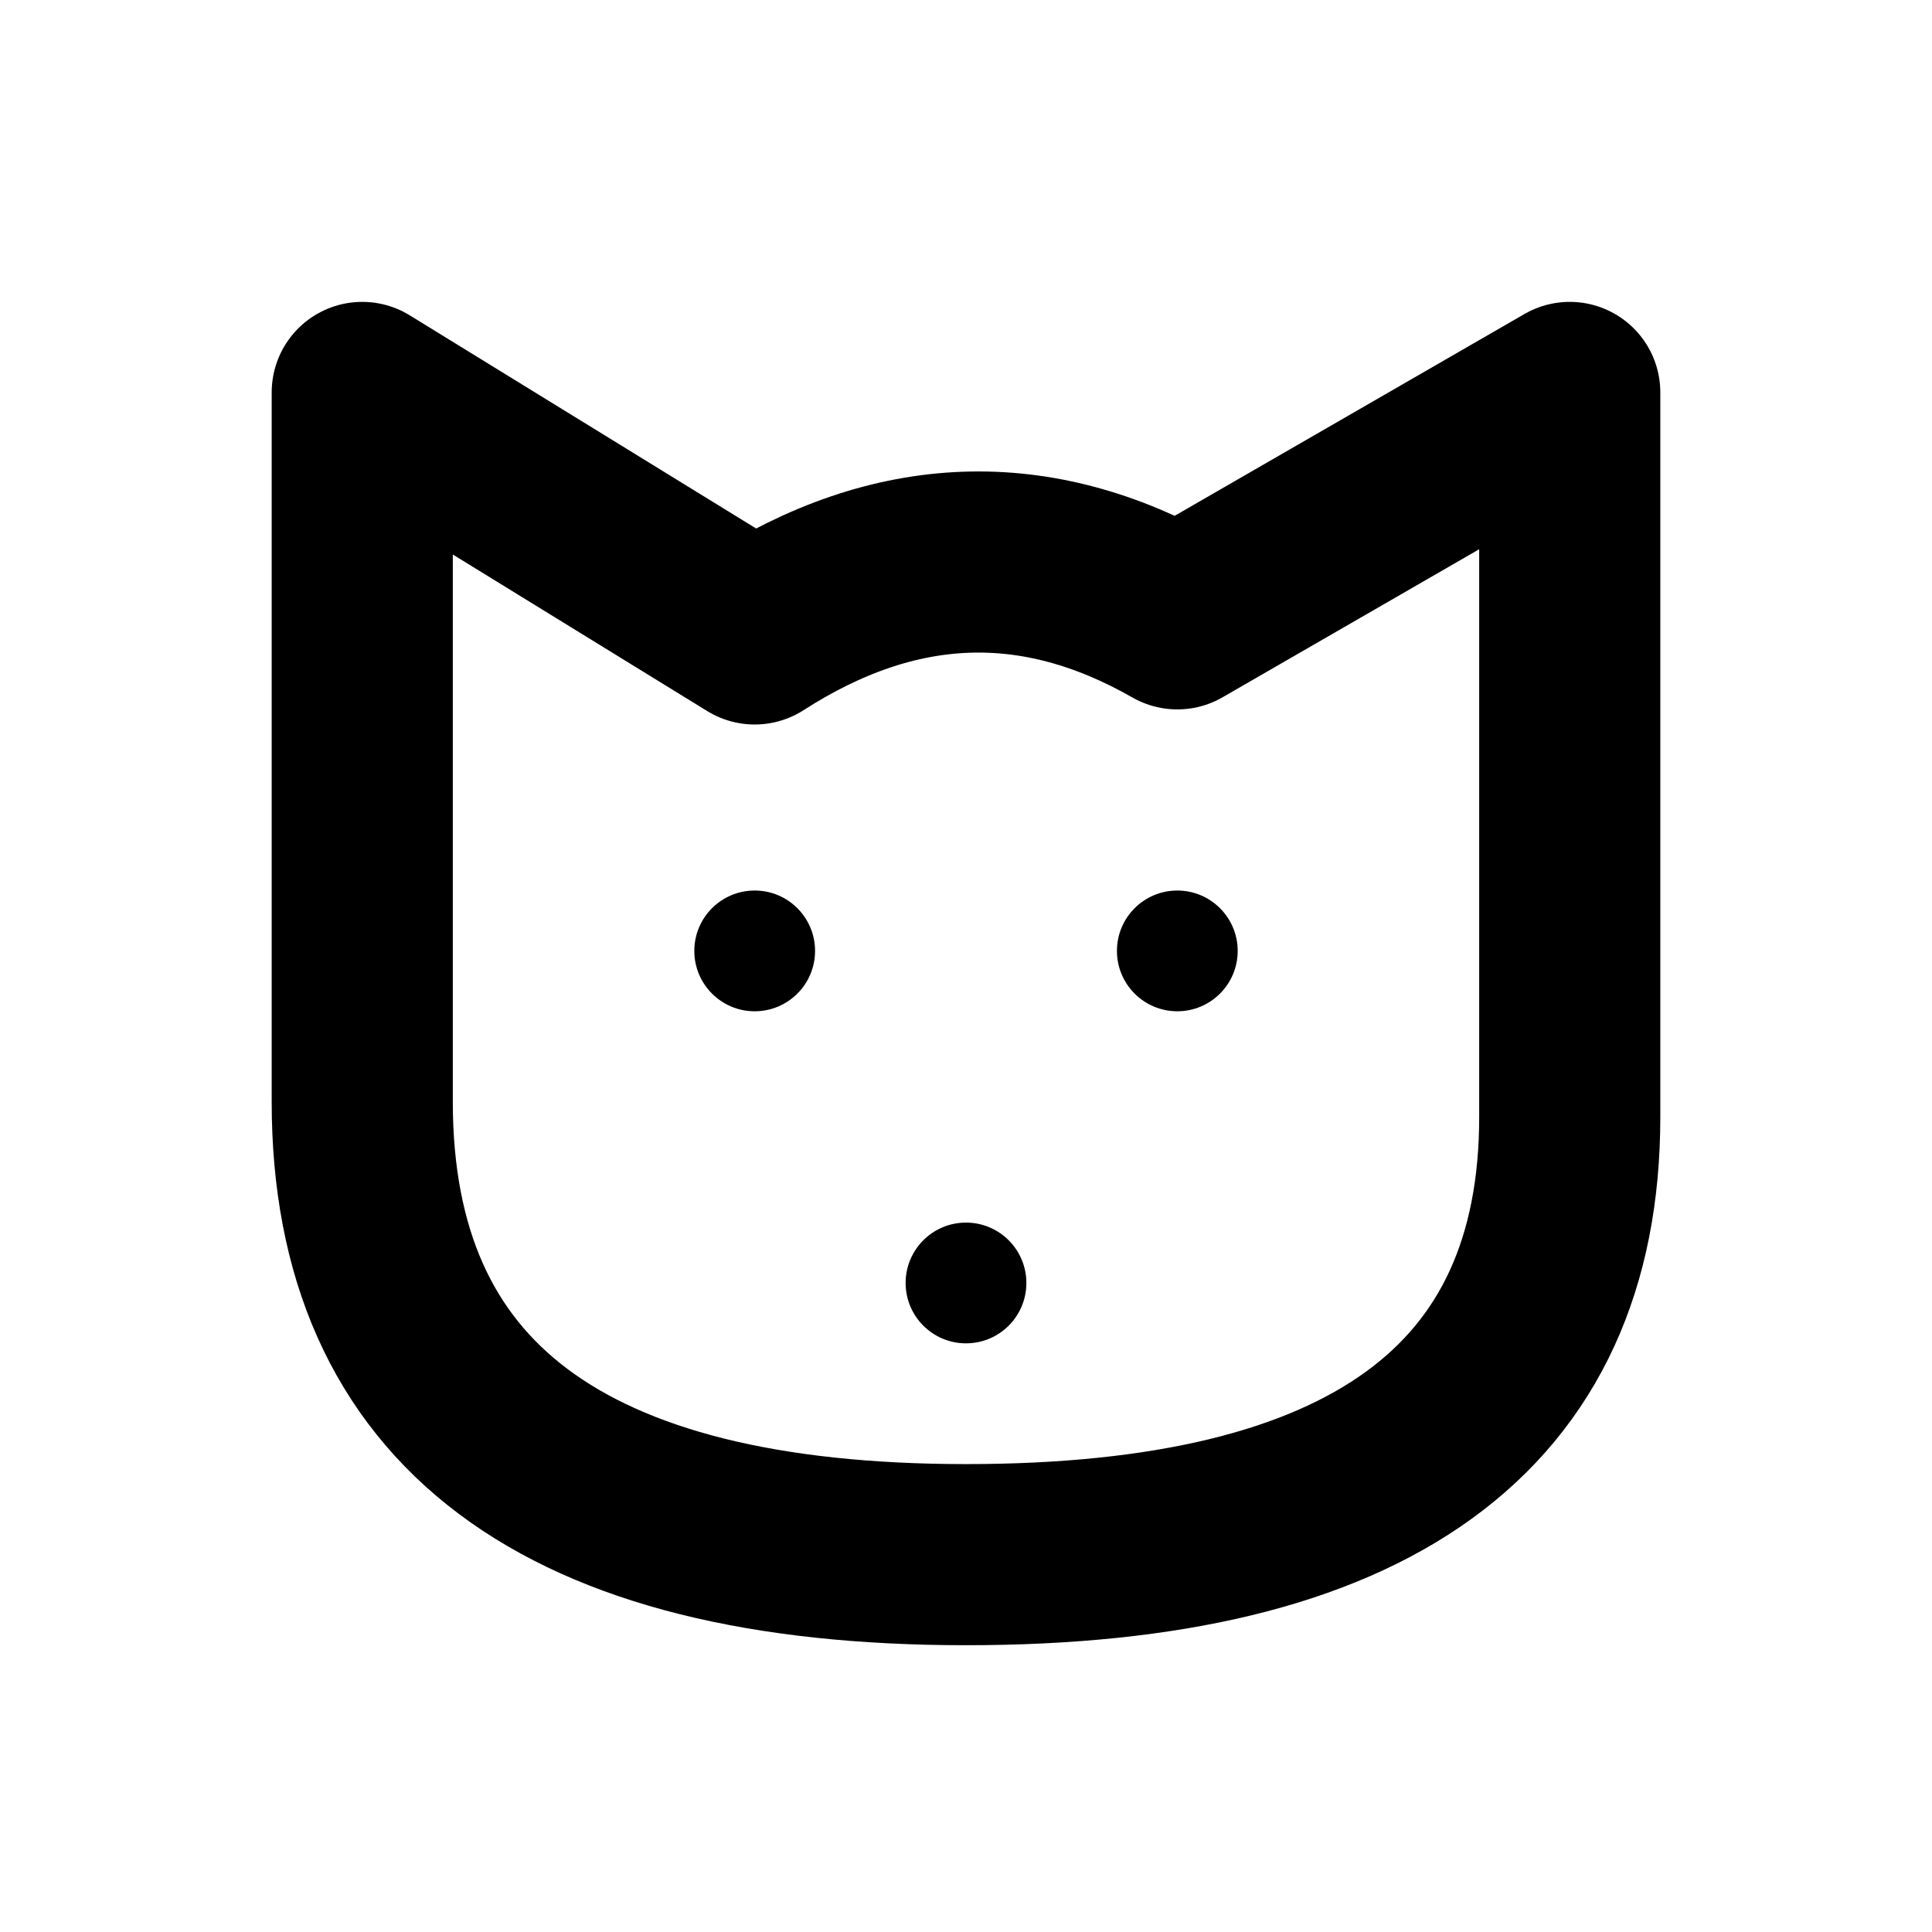
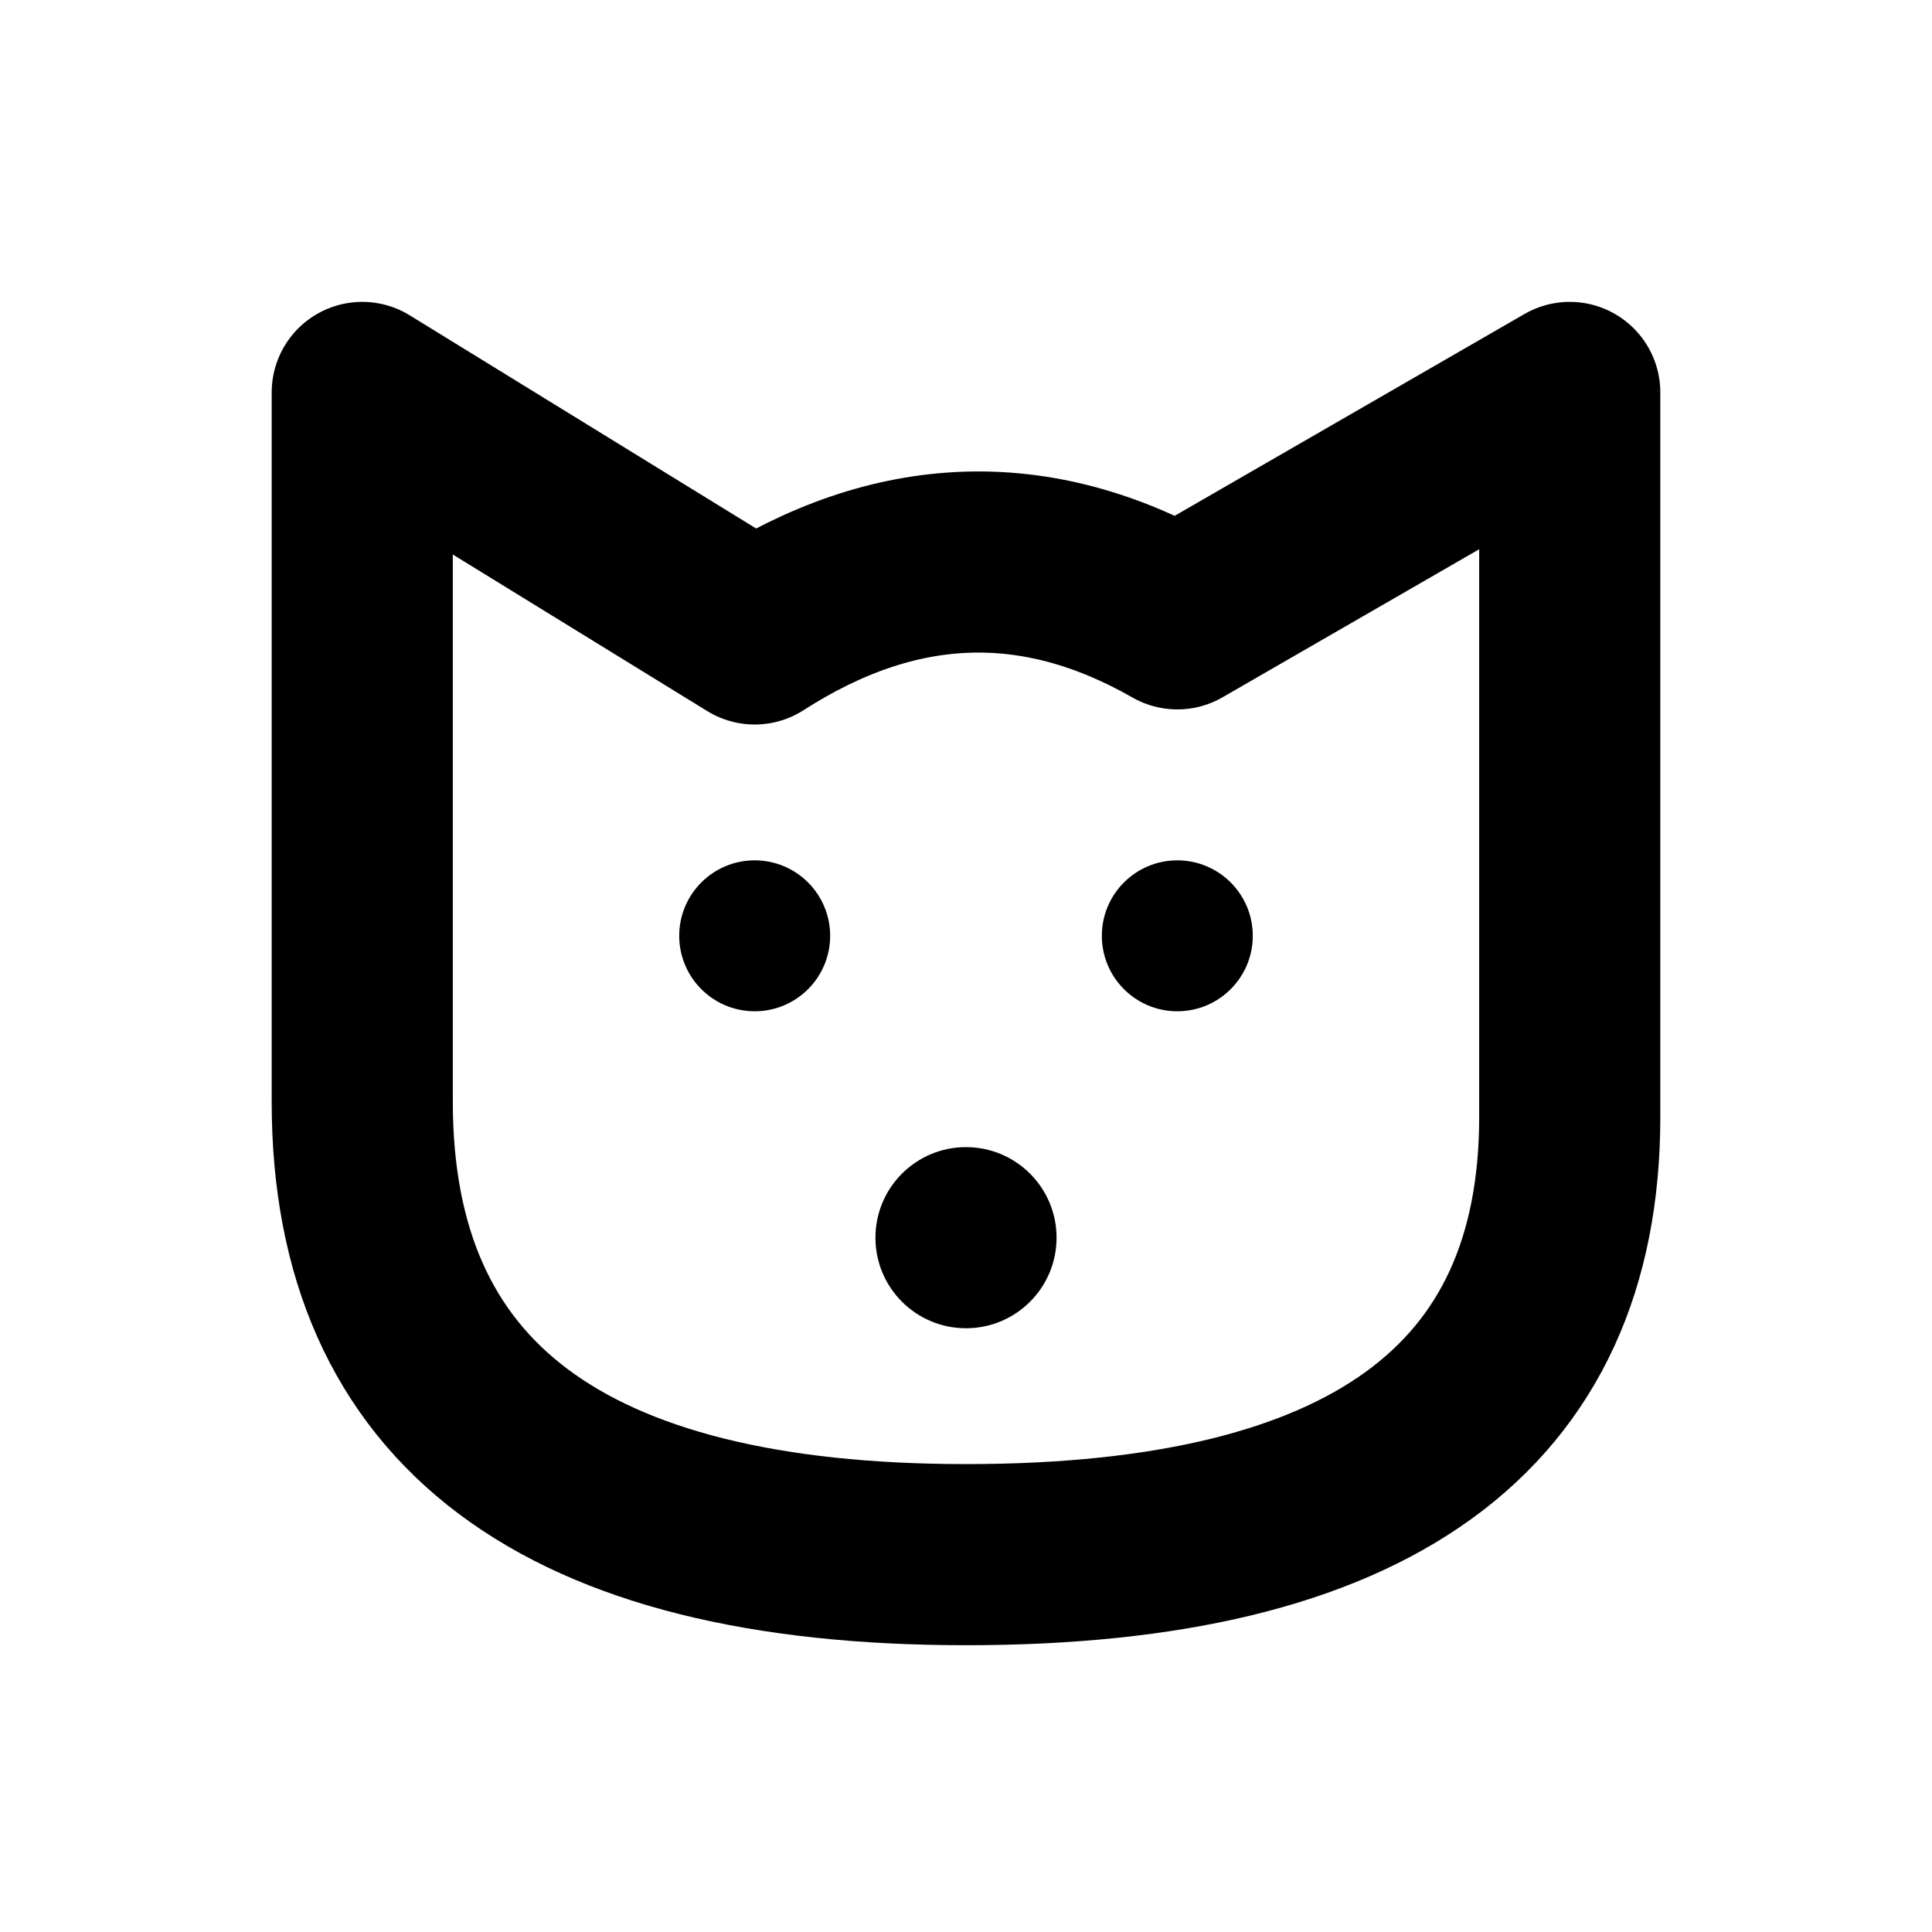
<svg xmlns="http://www.w3.org/2000/svg" width="16" height="16" viewBox="0 0 16 16" fill="none" stroke="currentColor" stroke-width="1.5" stroke-linecap="round" stroke-linejoin="round" aria-hidden="true" focusable="false">
  <path d="M3 3.25L6.25 5.25Q8 4.125 9.75 5.125L13 3.25V9.25Q13 12.875 8 12.875 3 12.875 3 9.125Z" />
-   <circle cx="6.25" cy="7.875" r="0.5" fill="currentColor" stroke="none" />
-   <circle cx="9.75" cy="7.875" r="0.5" fill="currentColor" stroke="none" />
-   <circle cx="8" cy="10.625" r="0.5" fill="currentColor" stroke="none" />
+   <circle cx="6.25" cy="7.75" r="0.625" fill="currentColor" stroke="none" />
+   <circle cx="9.75" cy="7.75" r="0.625" fill="currentColor" stroke="none" />
+   <circle cx="8" cy="10.25" r="0.75" fill="currentColor" stroke="none" />
</svg>
